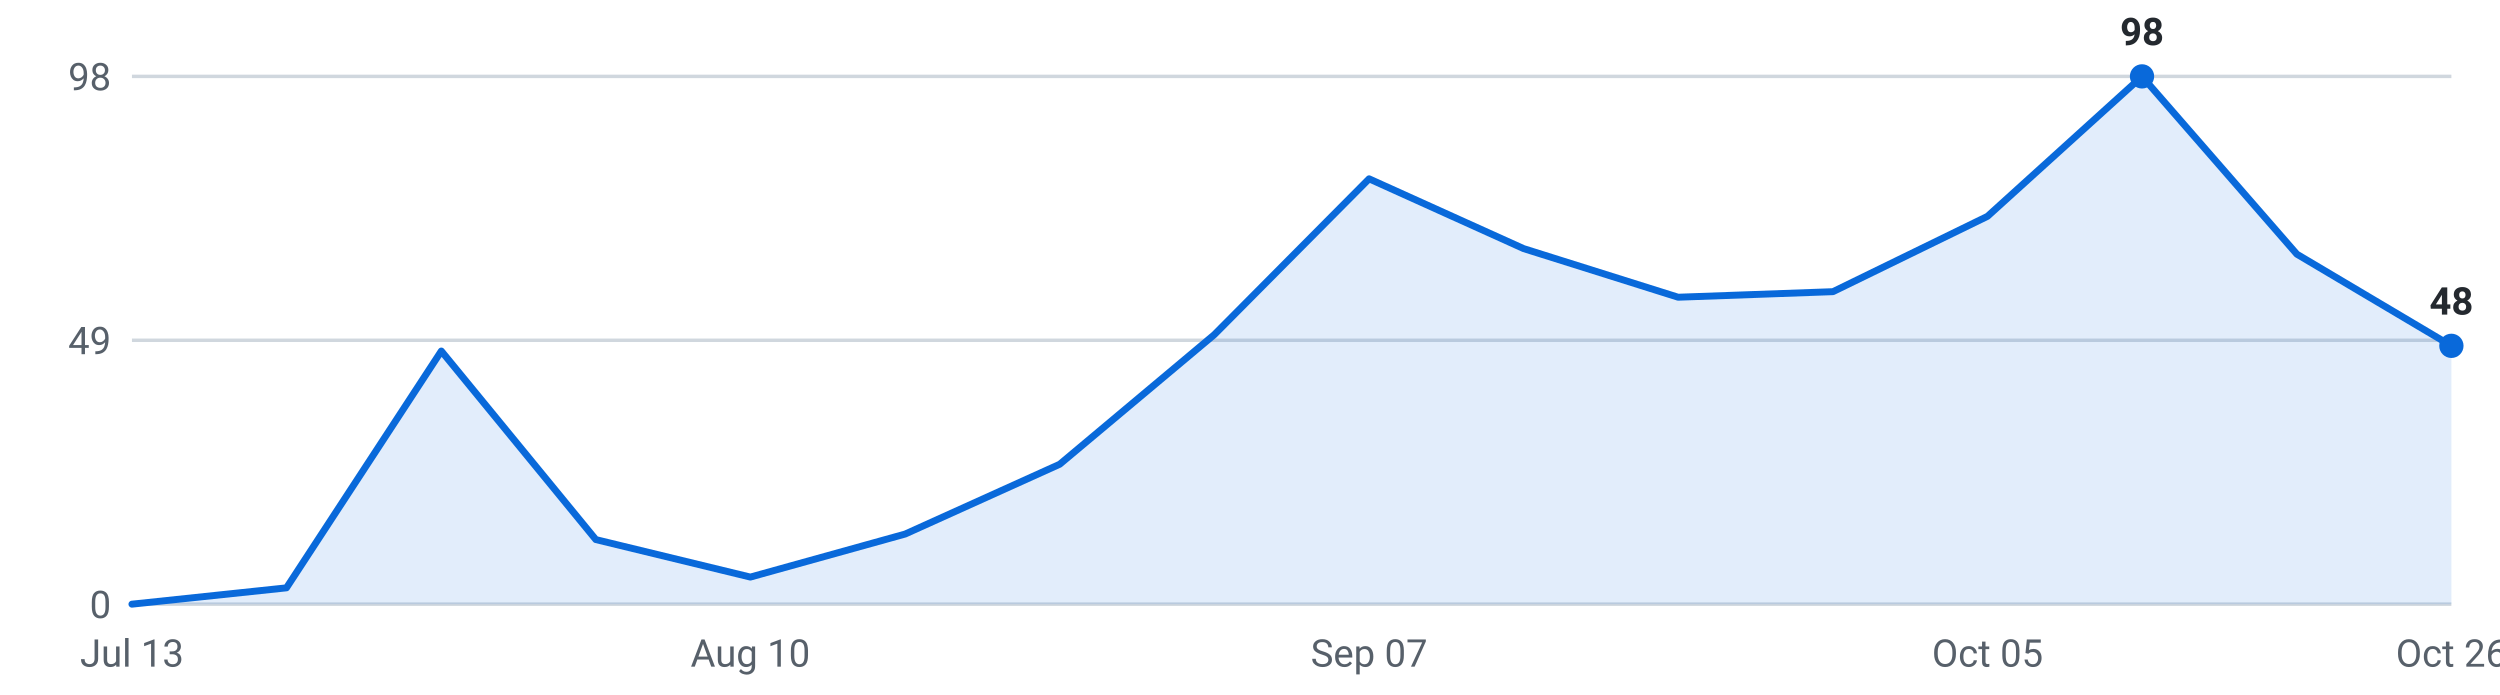
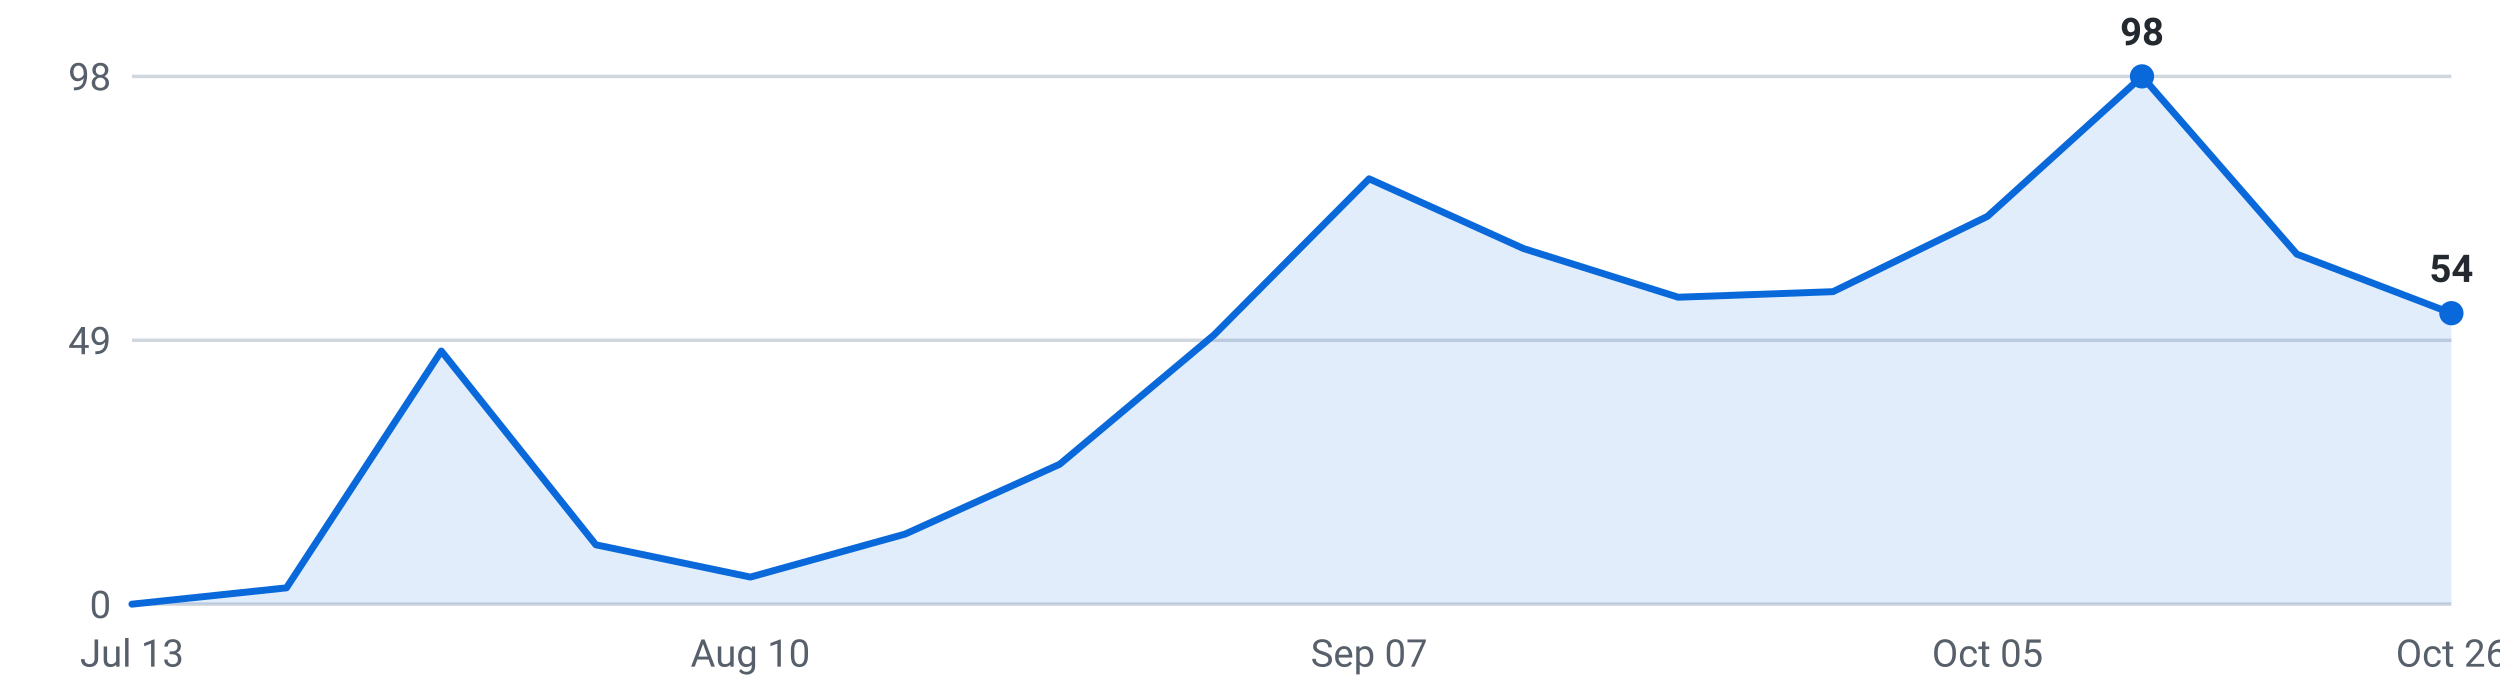
<svg xmlns="http://www.w3.org/2000/svg" viewBox="0 0 720 200" width="720" height="200" role="img" aria-label="Internships posted per week, last 16 weeks">
  <g font-family="-apple-system,Segoe UI,Roboto,sans-serif" font-size="11">
    <line x1="38" y1="174.0" x2="706" y2="174.0" stroke="#d0d7de" stroke-width="1" />
    <text x="32" y="178.0" text-anchor="end" fill="#57606a">0</text>
    <line x1="38" y1="98.0" x2="706" y2="98.0" stroke="#d0d7de" stroke-width="1" />
    <text x="32" y="102.0" text-anchor="end" fill="#57606a">49</text>
    <line x1="38" y1="22.0" x2="706" y2="22.0" stroke="#d0d7de" stroke-width="1" />
    <text x="32" y="26.0" text-anchor="end" fill="#57606a">98</text>
-     <path d="M38.0,174 L38.0,174.0 L82.5,169.3 L127.1,101.1 L171.6,155.4 L216.1,166.2 L260.7,153.8 L305.2,133.7 L349.7,96.4 L394.3,51.5 L438.8,71.6 L483.3,85.6 L527.9,84.0 L572.4,62.3 L616.9,22.0 L661.5,73.2 L706.0,99.6 L706.0,174 Z" fill="#0969da" fill-opacity="0.12" />
-     <polyline points="38.0,174.0 82.5,169.3 127.1,101.1 171.6,155.4 216.1,166.2 260.7,153.8 305.2,133.7 349.7,96.4 394.3,51.5 438.8,71.6 483.3,85.6 527.9,84.0 572.4,62.3 616.9,22.0 661.5,73.2 706.0,99.6" fill="none" stroke="#0969da" stroke-width="2" stroke-linejoin="round" stroke-linecap="round" />
+     <path d="M38.0,174 L38.0,174.0 L82.5,169.3 L127.1,101.1 L171.6,156.9 L216.1,166.2 L260.7,153.8 L305.2,133.7 L349.7,96.4 L394.3,51.5 L438.8,71.6 L483.3,85.6 L527.9,84.0 L572.4,62.3 L616.9,22.0 L661.5,73.2 L706.0,90.2 L706.0,174 Z" fill="#0969da" fill-opacity="0.12" />
+     <polyline points="38.0,174.0 82.5,169.3 127.1,101.1 171.6,156.9 216.1,166.2 260.7,153.8 305.2,133.7 349.7,96.4 394.3,51.5 438.8,71.6 483.3,85.6 527.9,84.0 572.4,62.3 616.9,22.0 661.5,73.2 706.0,90.2" fill="none" stroke="#0969da" stroke-width="2" stroke-linejoin="round" stroke-linecap="round" />
    <circle cx="616.9" cy="22.0" r="3.5" fill="#0969da" />
    <text x="616.9" y="13.0" text-anchor="middle" fill="#24292f" font-weight="600">98</text>
-     <circle cx="706.0" cy="99.6" r="3.5" fill="#0969da" />
-     <text x="706.0" y="90.6" text-anchor="middle" fill="#24292f" font-weight="600">48</text>
+     <circle cx="706.0" cy="90.2" r="3.5" fill="#0969da" />
+     <text x="706.0" y="81.2" text-anchor="middle" fill="#24292f" font-weight="600">54</text>
    <text x="38.0" y="192" text-anchor="middle" fill="#57606a">Jul 13</text>
    <text x="216.1" y="192" text-anchor="middle" fill="#57606a">Aug 10</text>
    <text x="394.3" y="192" text-anchor="middle" fill="#57606a">Sep 07</text>
    <text x="572.4" y="192" text-anchor="middle" fill="#57606a">Oct 05</text>
    <text x="706.0" y="192" text-anchor="middle" fill="#57606a">Oct 26</text>
  </g>
</svg>
